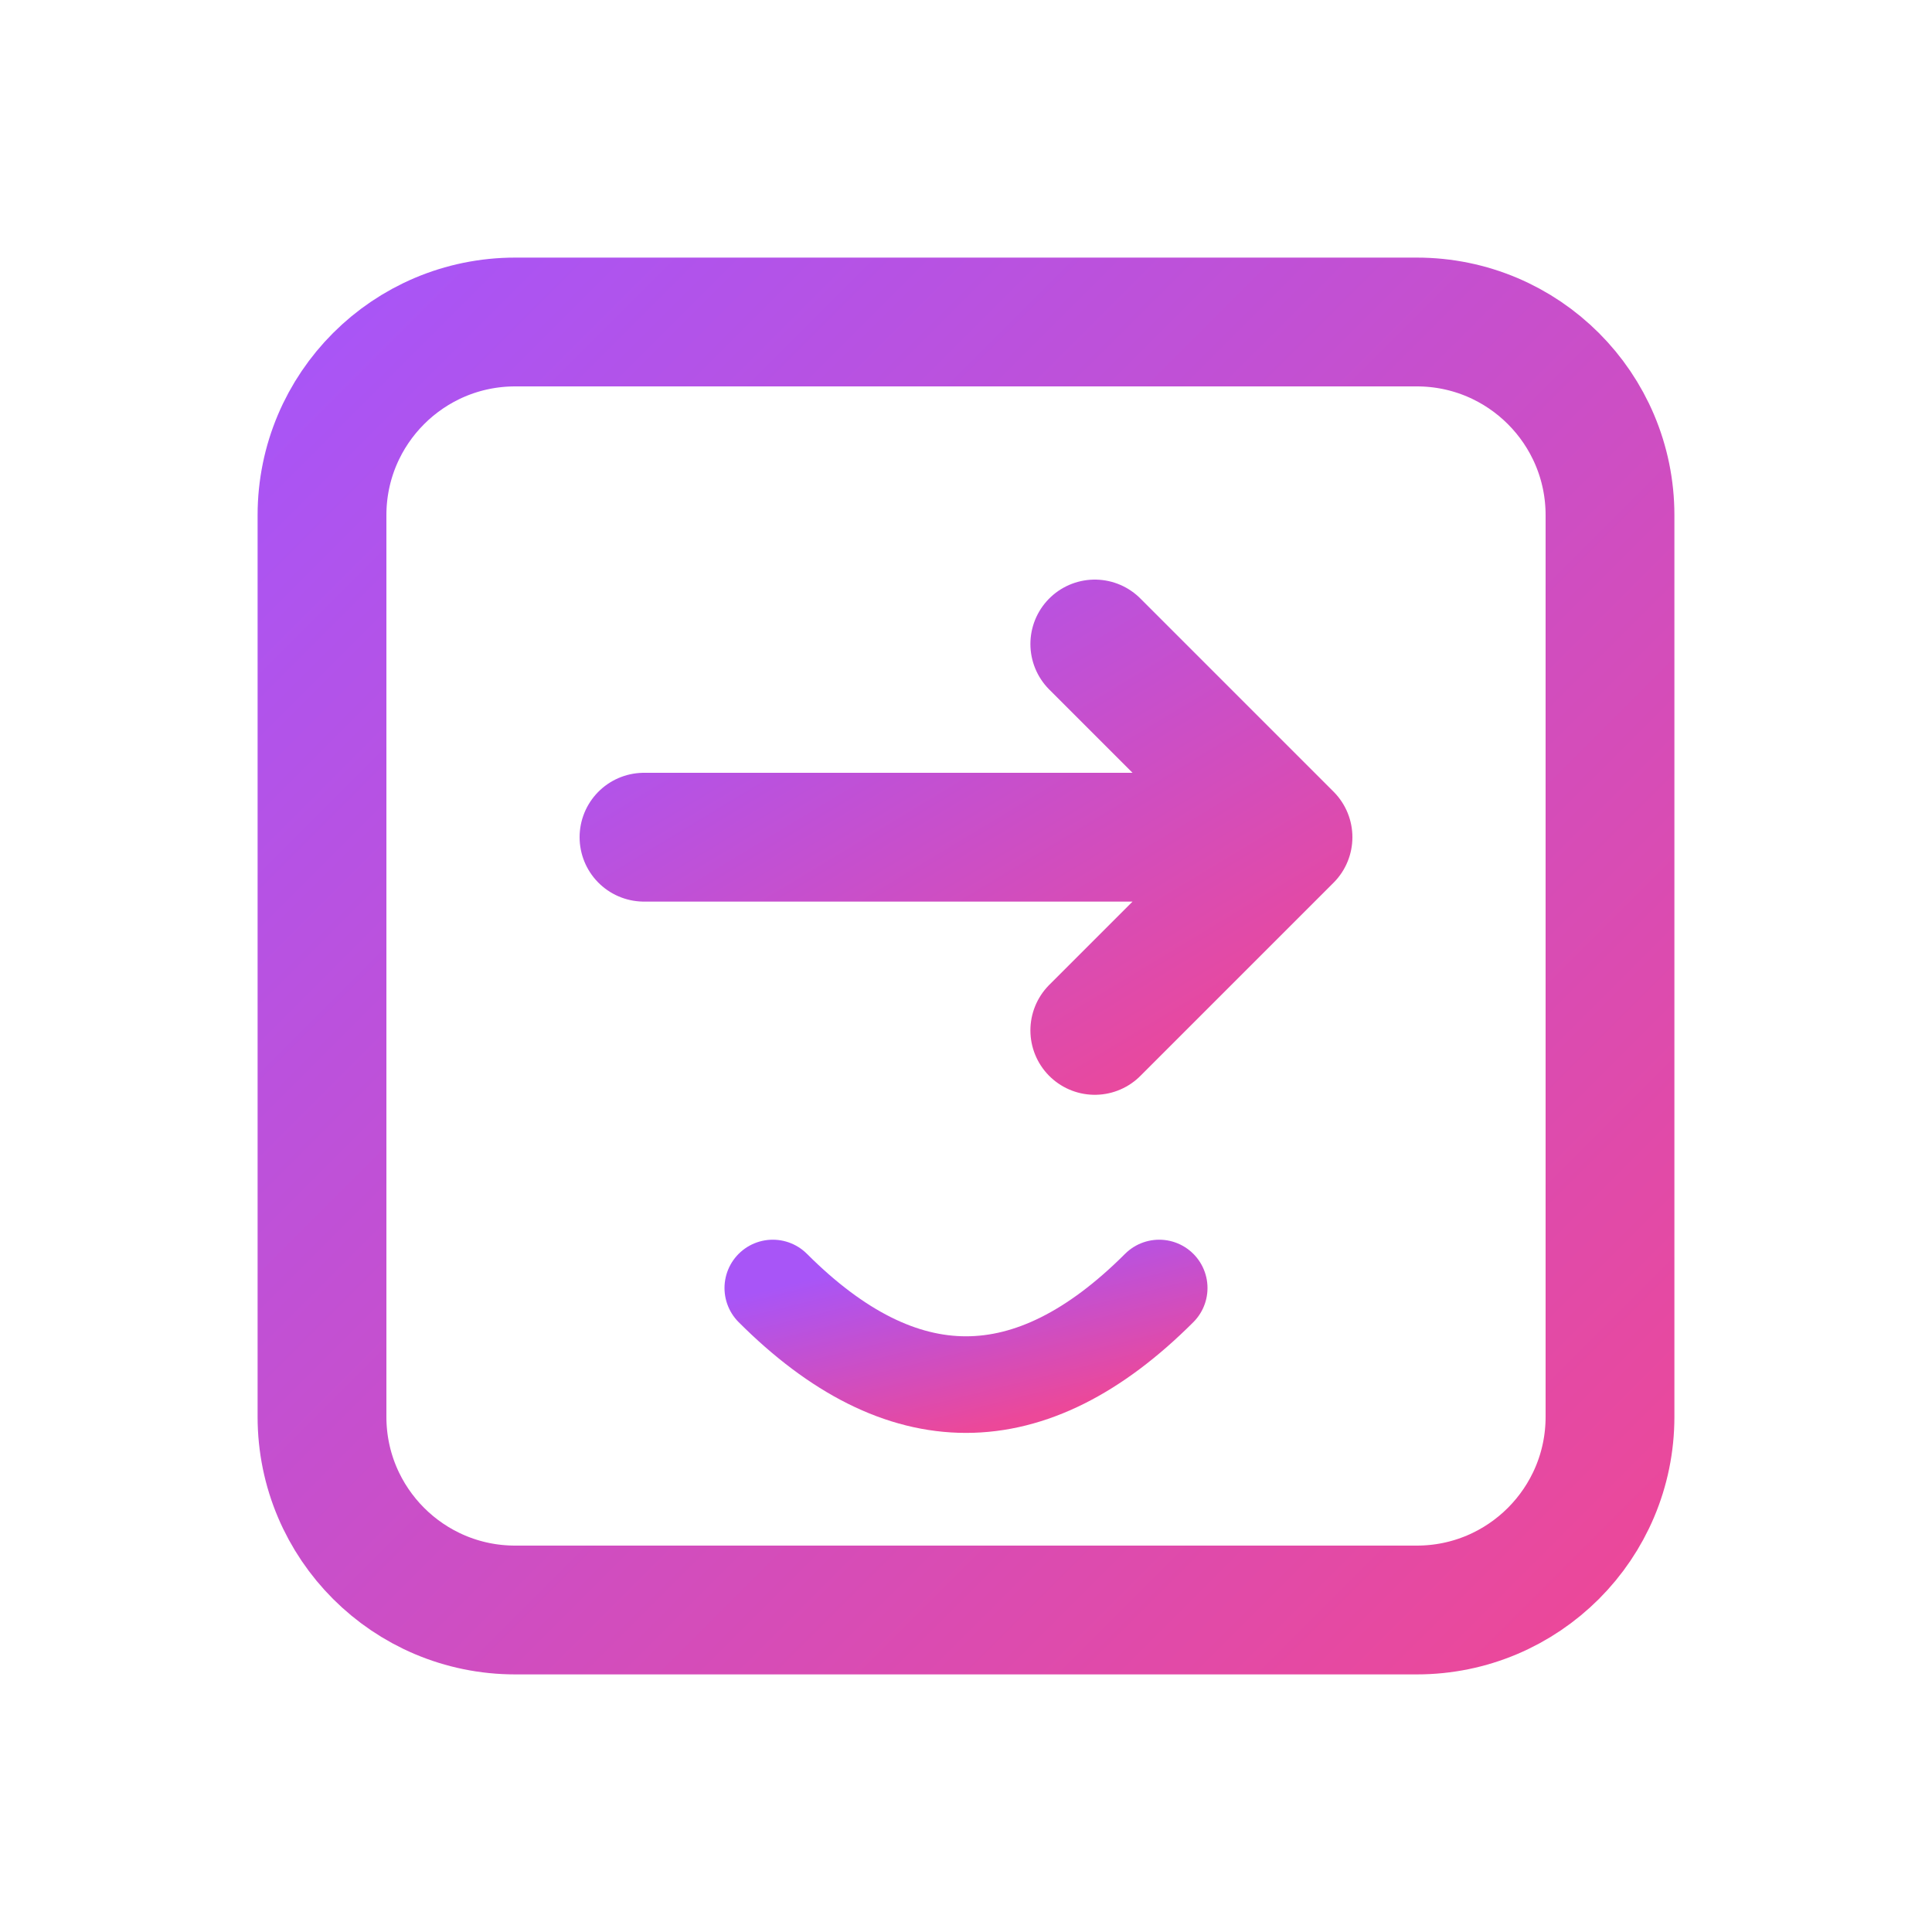
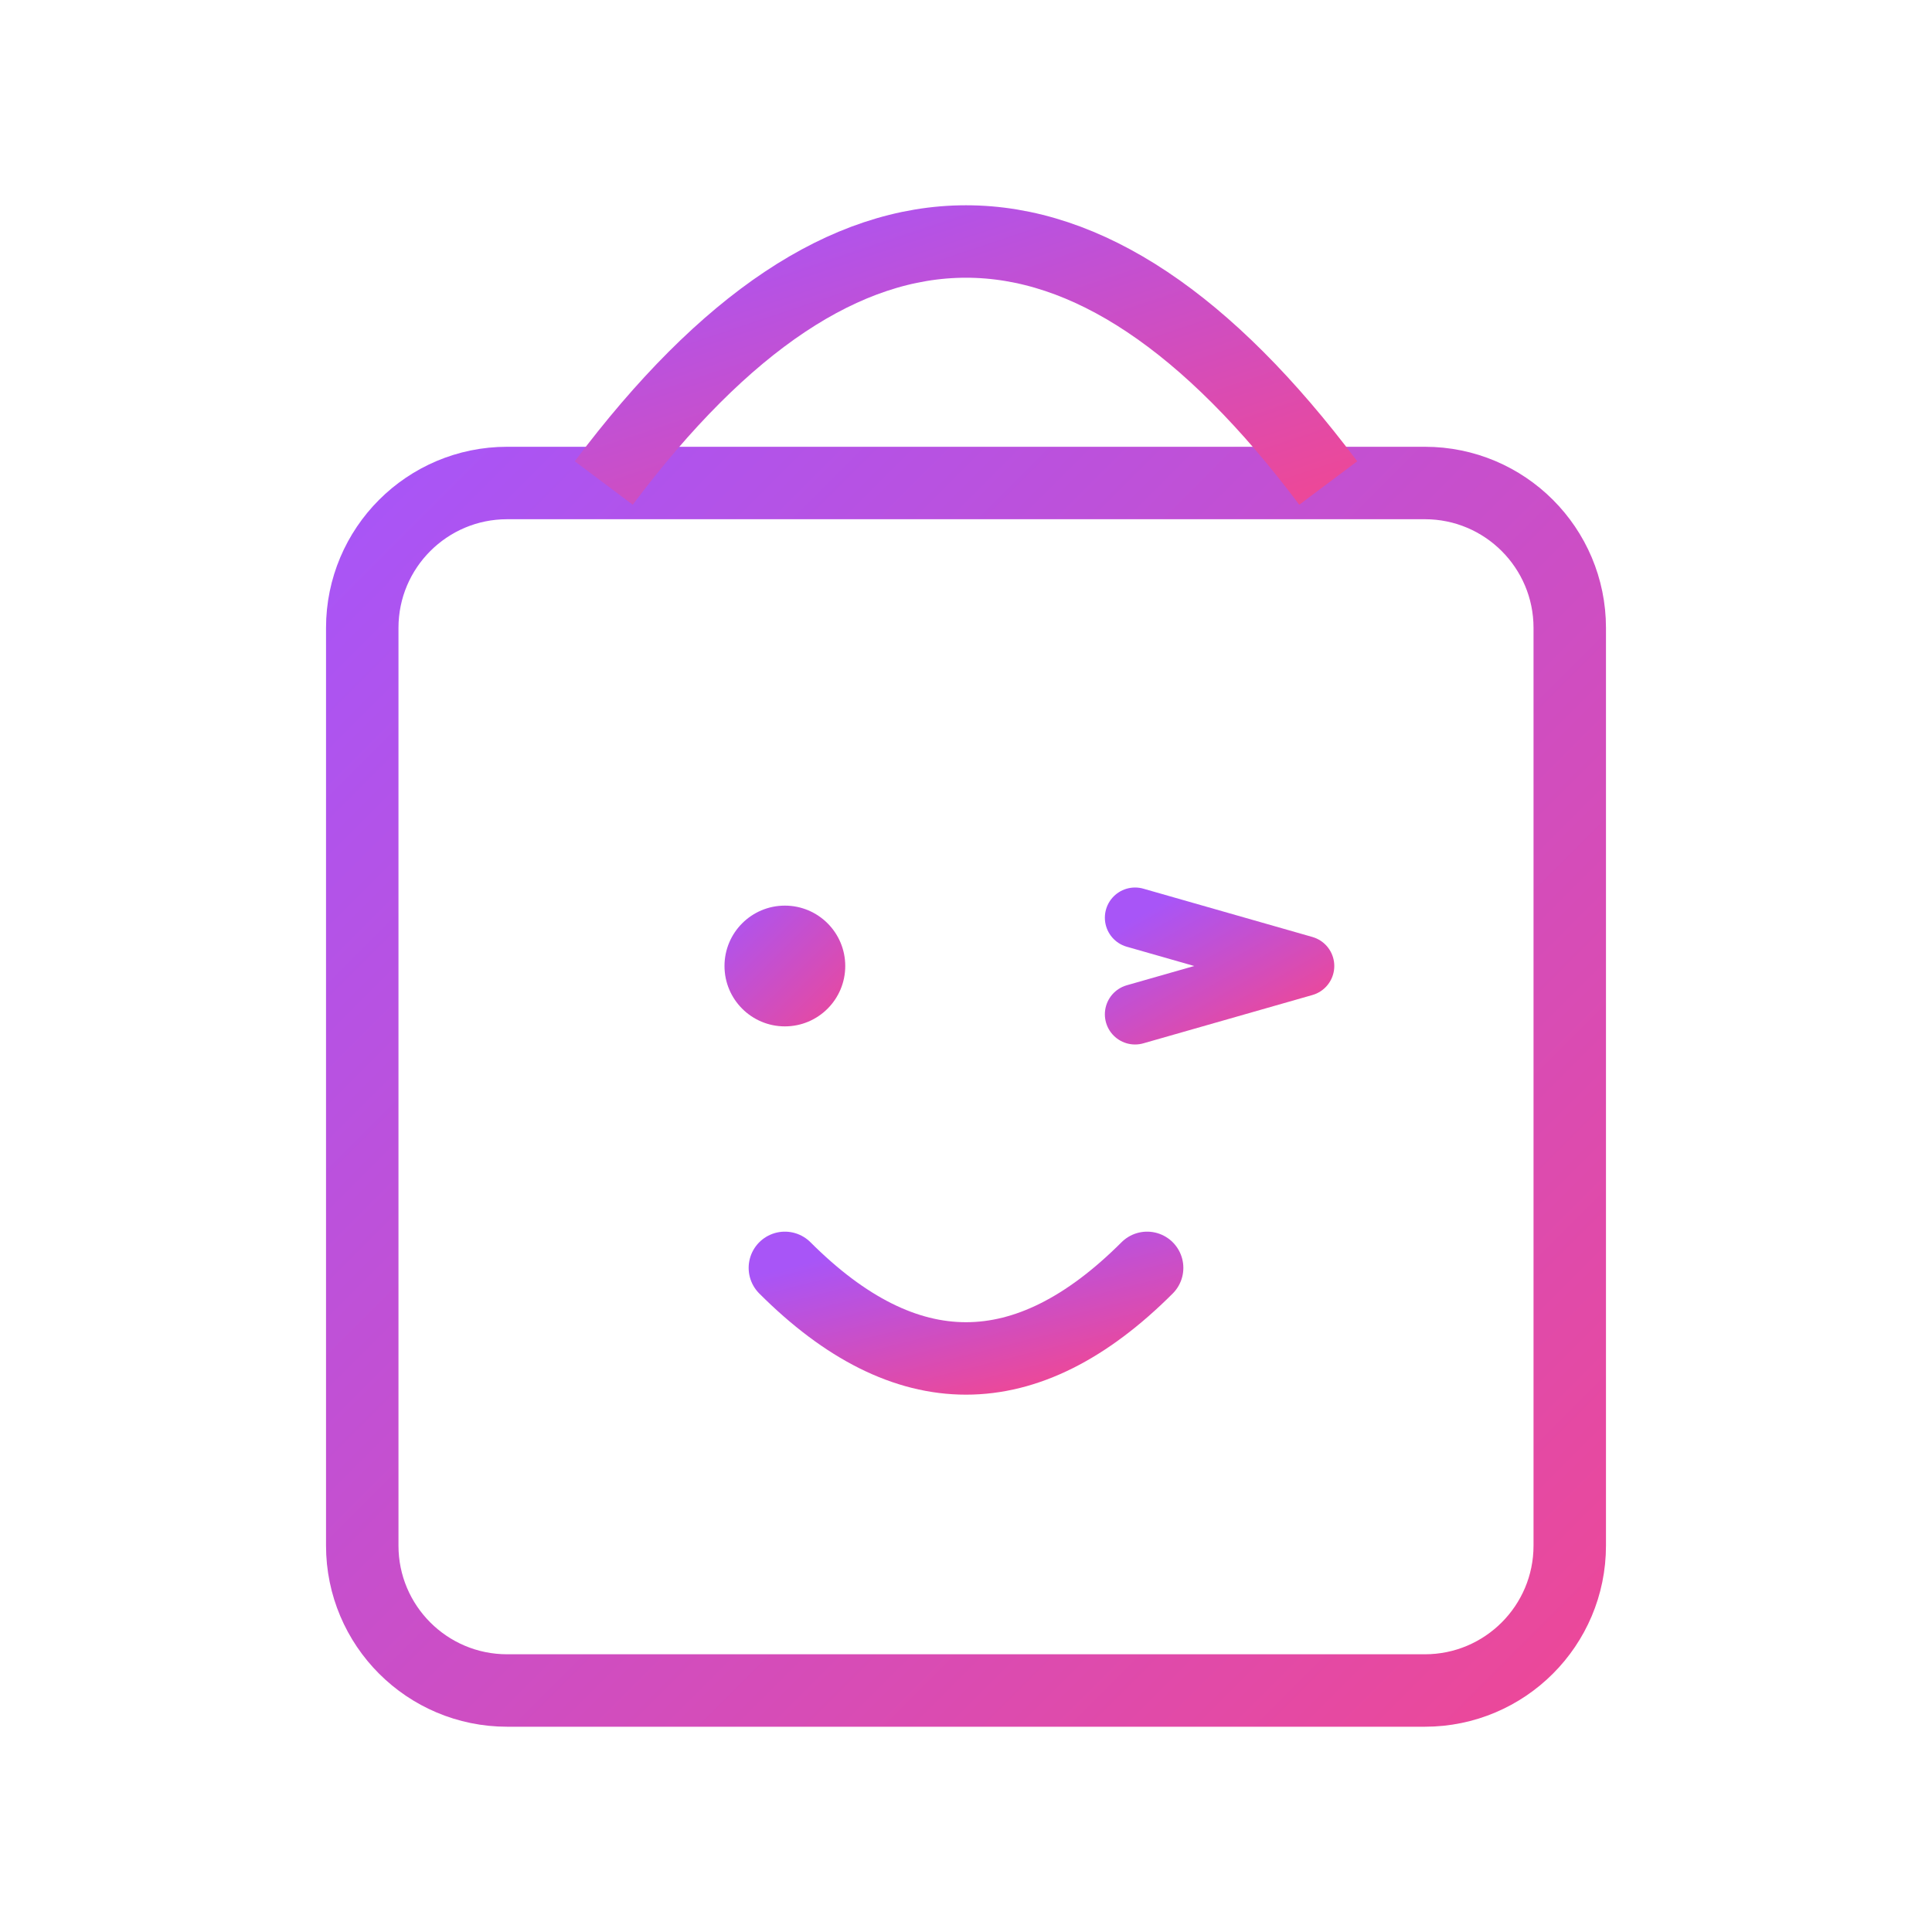
- <svg xmlns="http://www.w3.org/2000/svg" width="120" height="120" viewBox="0 0 120 120" fill="none">
+ <svg xmlns="http://www.w3.org/2000/svg" width="160" height="160" viewBox="0 0 160 160" fill="none">
  <defs>
    <linearGradient id="grad" x1="0" y1="0" x2="1" y2="1">
      <stop offset="0%" stop-color="#A855F7" />
      <stop offset="100%" stop-color="#EC4899" />
    </linearGradient>
  </defs>
-   <rect x="20" y="20" width="80" height="80" rx="12" stroke="url(#grad)" stroke-width="8" fill="none" />
-   <path d="M40 52h40M80 52l-12-12M80 52l-12 12" stroke="url(#grad)" stroke-width="8" stroke-linecap="round" stroke-linejoin="round" />
-   <path d="M48 80 Q60 92 72 80" stroke="url(#grad)" stroke-width="6" stroke-linecap="round" fill="none" />
+   <rect x="30" y="40" width="100" height="100" rx="12" stroke="url(#grad)" stroke-width="6" fill="none" />
+   <path d="M50 40 Q80 0 110 40" stroke="url(#grad)" stroke-width="6" fill="none" />
+   <circle cx="65" cy="80" r="5" fill="url(#grad)" />
+   <path d="M94 76 L108 80 L94 84" stroke="url(#grad)" stroke-width="5" stroke-linecap="round" stroke-linejoin="round" />
+   <path d="M65 105 Q80 120 95 105" stroke="url(#grad)" stroke-width="6" stroke-linecap="round" fill="none" />
</svg>
